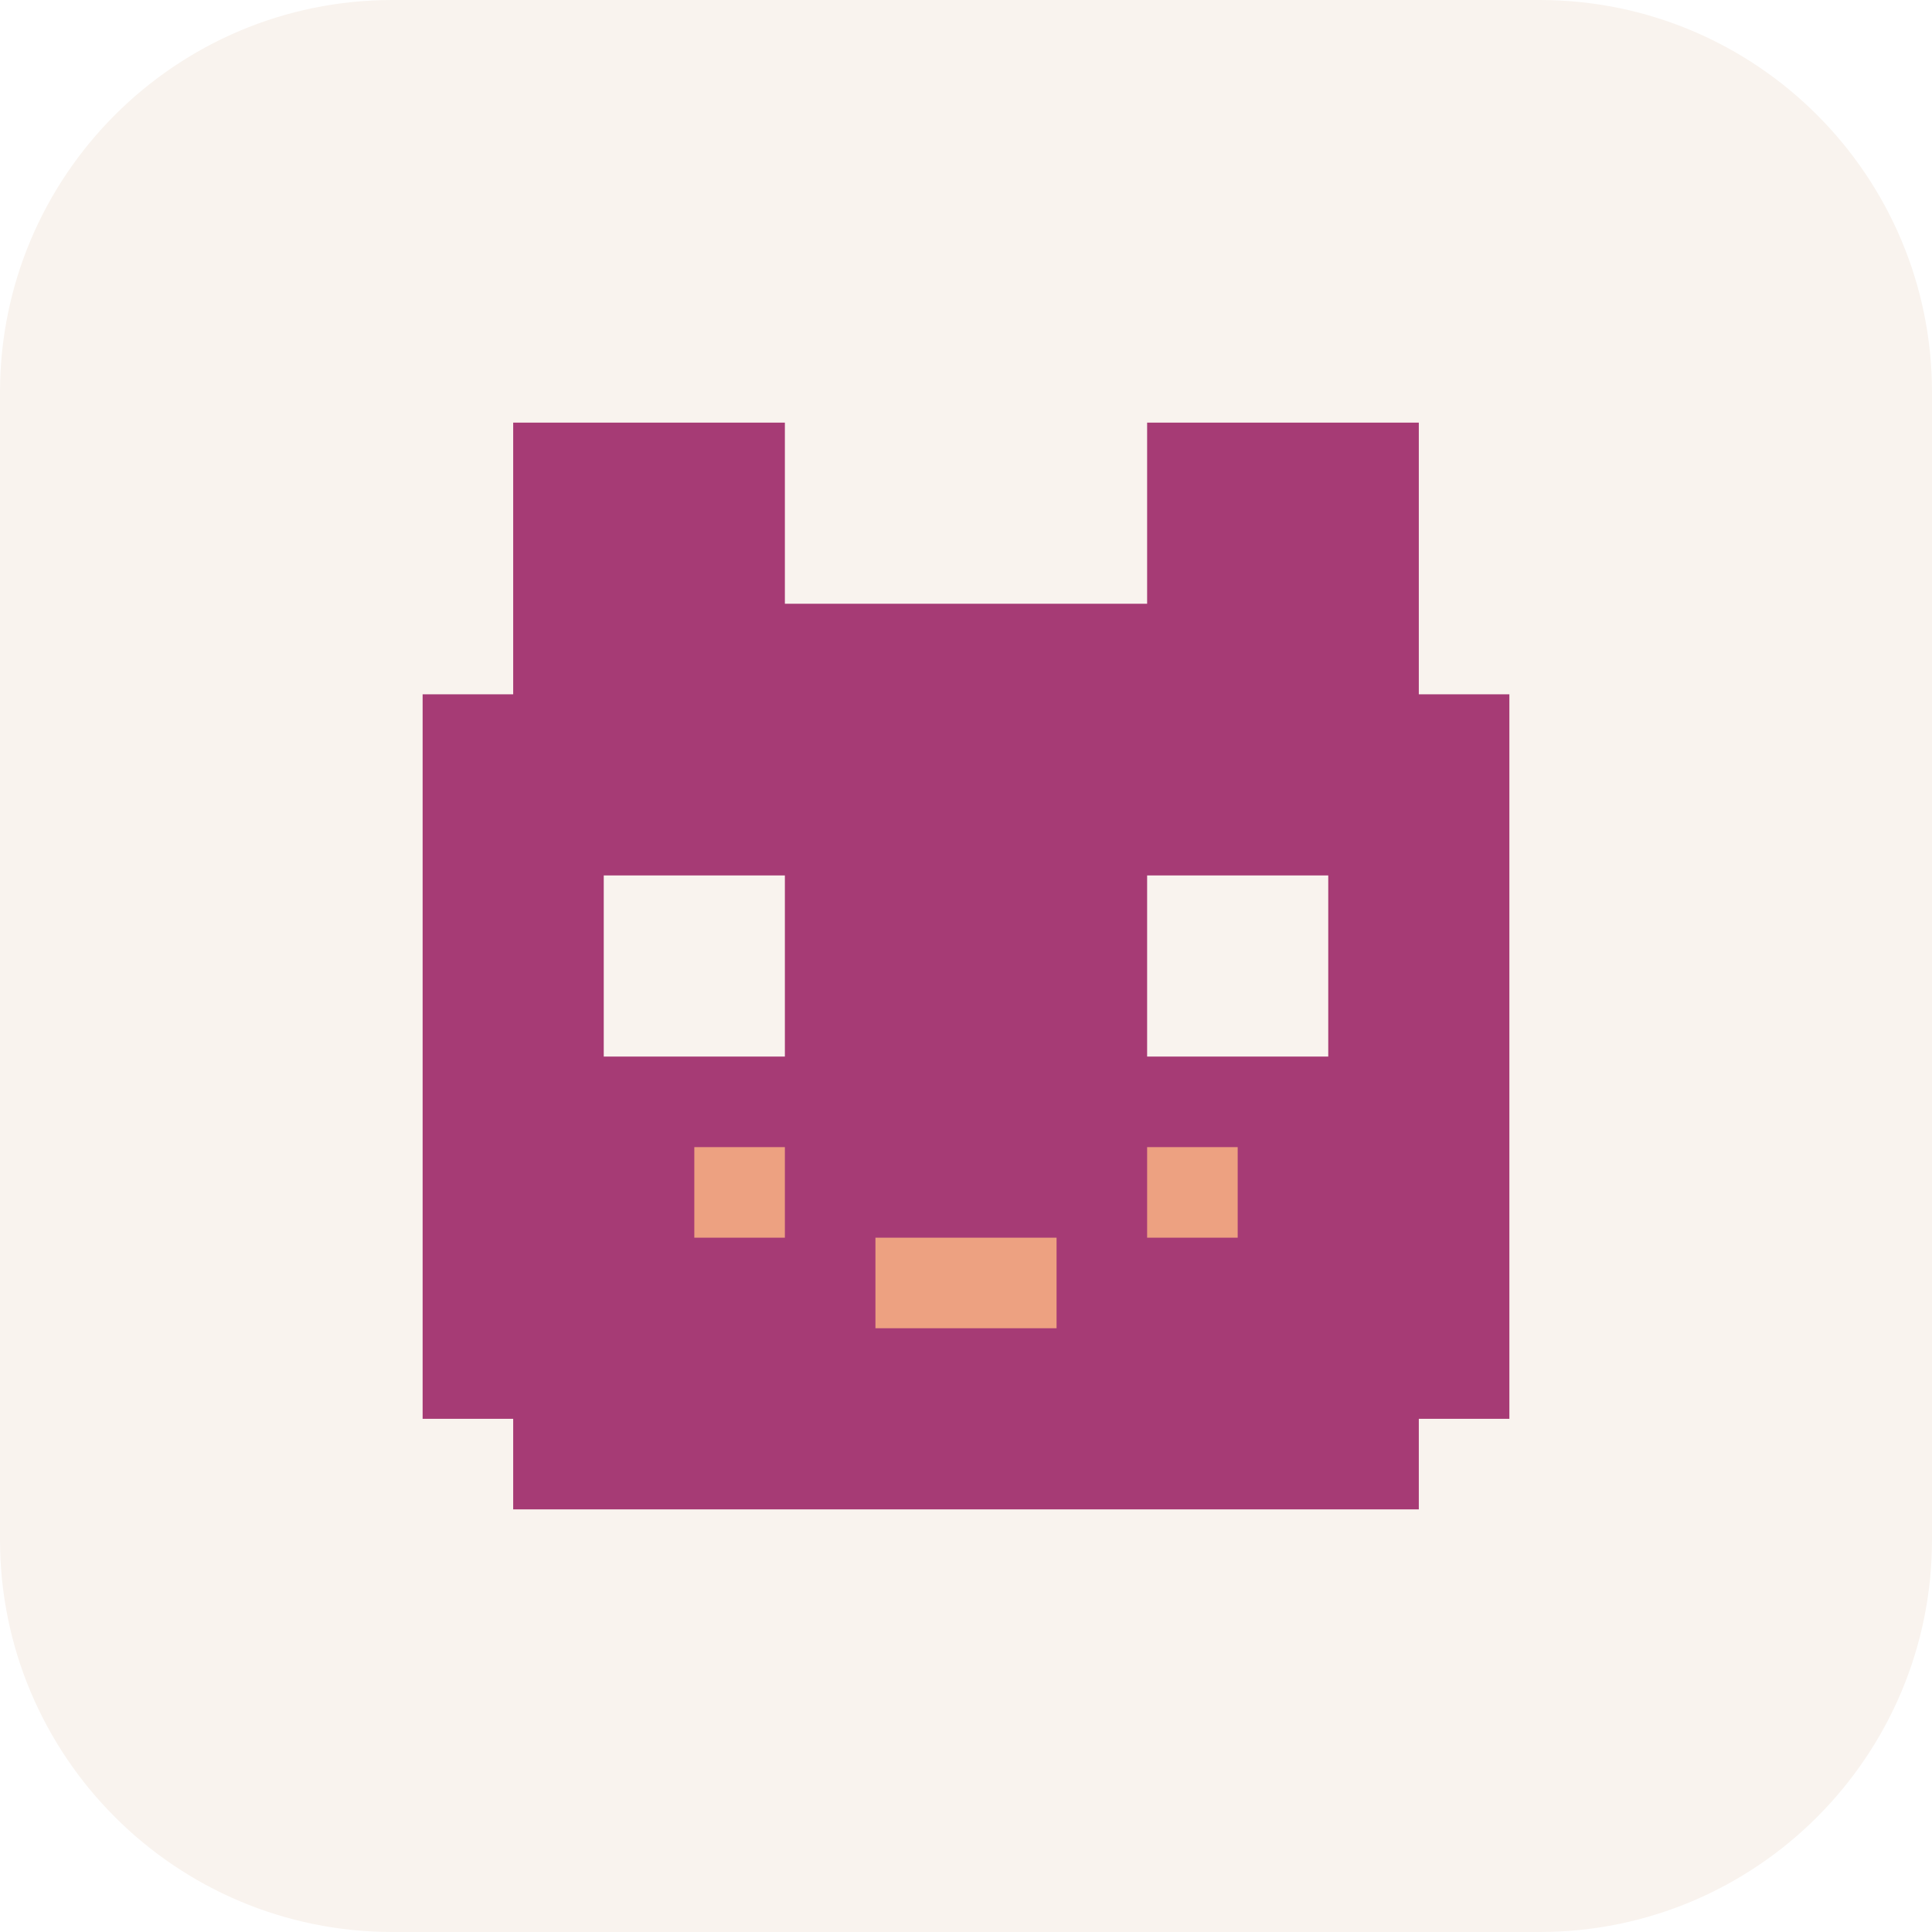
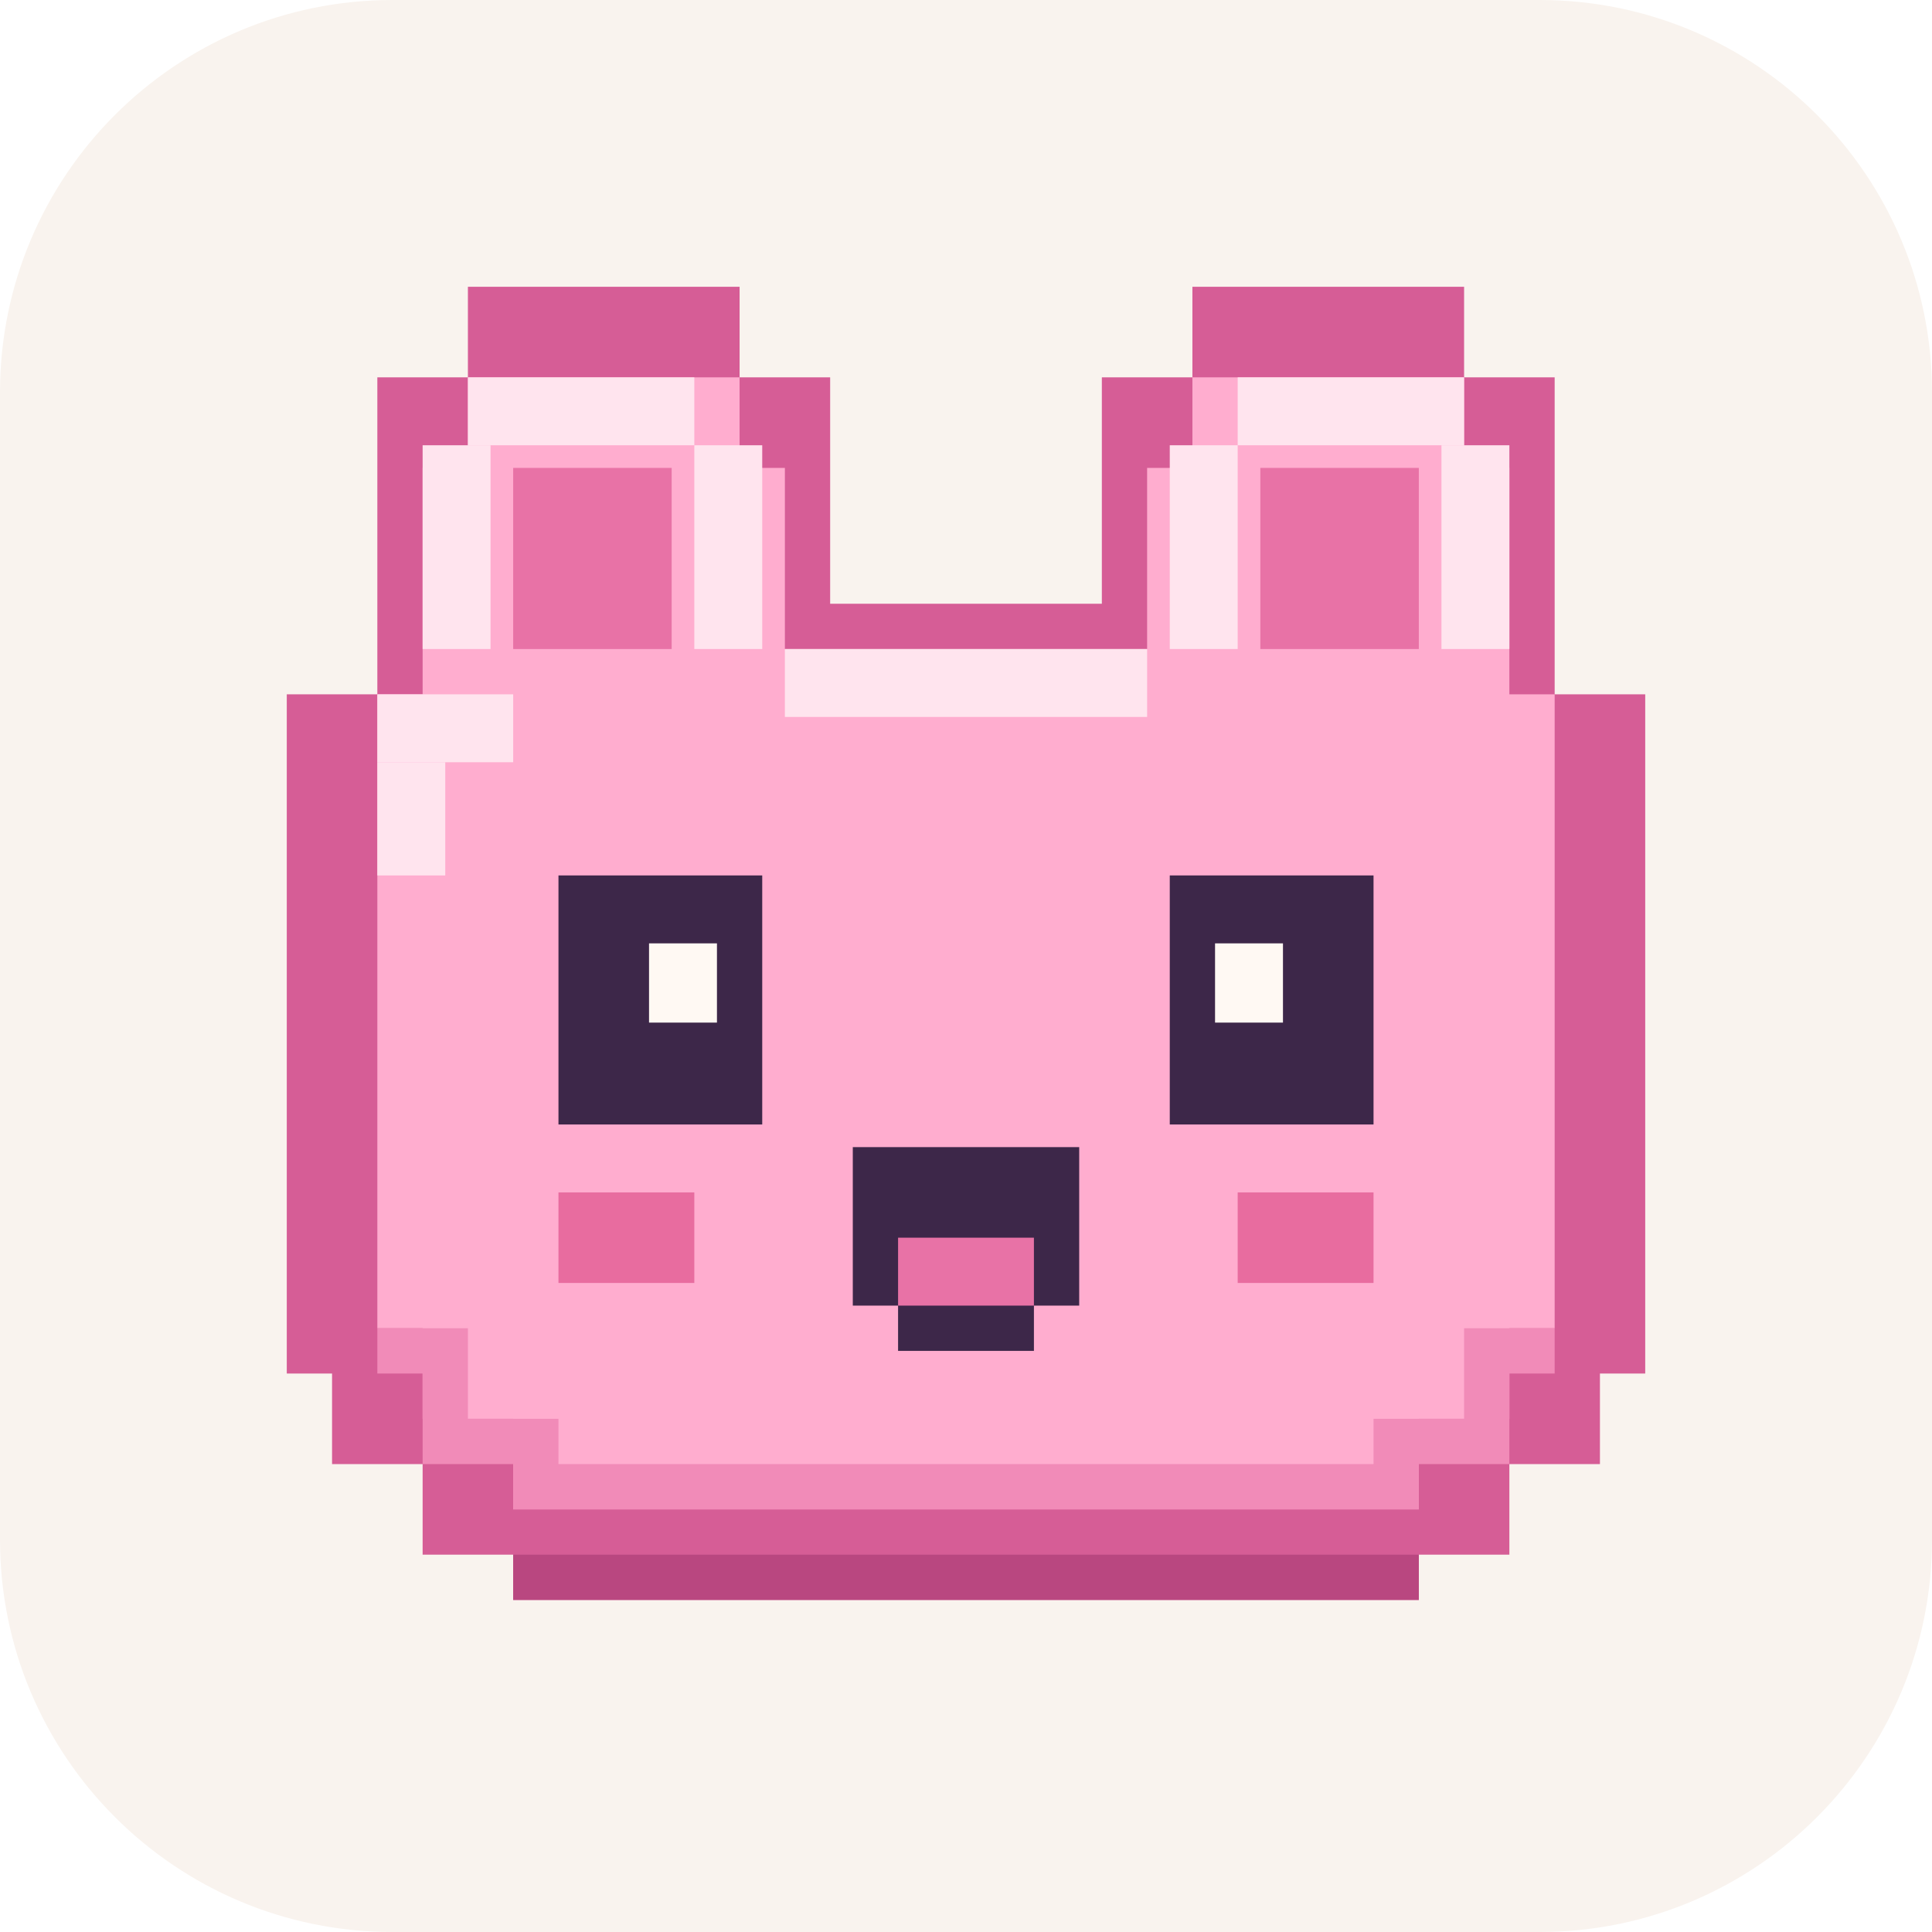
- <svg xmlns="http://www.w3.org/2000/svg" width="512.000" height="512.000" viewBox="0 0 512.000 512.000">
+ <svg xmlns="http://www.w3.org/2000/svg" width="512" height="512" viewBox="0 0 512 512">
  <rect width="512" height="512" rx="104" fill="#F9F3EE" />
  <g transform="translate(64 64) scale(3)">
-     <path fill="#A63B75" d="M24 16H48V32H80V16H104V40H112V104H104V112H24V104H16V40H24Z" />
-     <path fill="#F9F3EE" d="M32 56H48V72H32ZM80 56H96V72H80Z" />
-     <path fill="#EDA181" d="M40 80H48V88H40ZM80 80H88V88H80ZM56 88H72V96H56Z" />
+     <path fill="#D65D96" d="M20 4H44V12H52V32H76V12H84V4H108V12H116V40H124V100H120V108H112V116H104V120H24V116H16V108H8V100H4V40H12V12H20Z" />
+     <path fill="#FFADCF" d="M20 12H44V20H48V36H80V20H84V12H108V20H112V40H116V96H112V104H104V112H24V104H16V96H12V40H16V20H20Z" />
+     <rect x="20" y="12" width="20" height="6" fill="#FFE4EE" />
+     <rect x="88" y="12" width="20" height="6" fill="#FFE4EE" />
+     <rect x="16" y="18" width="6" height="18" fill="#FFE4EE" />
+     <rect x="40" y="18" width="6" height="18" fill="#FFE4EE" />
+     <rect x="82" y="18" width="6" height="18" fill="#FFE4EE" />
+     <rect x="106" y="18" width="6" height="18" fill="#FFE4EE" />
+     <rect x="24" y="20" width="14" height="16" fill="#E872A6" />
+     <rect x="90" y="20" width="14" height="16" fill="#E872A6" />
+     <rect x="48" y="36" width="32" height="6" fill="#FFE4EE" />
+     <rect x="12" y="40" width="12" height="6" fill="#FFE4EE" />
+     <rect x="12" y="46" width="6" height="10" fill="#FFE4EE" />
+     <path fill="#F18BB8" d="M12 96H20V104H28V108H100V104H108V96H116V100H112V108H104V112H24V108H16V100H12Z" />
+     <rect x="24" y="116" width="80" height="4" fill="#B94780" />
+     <rect x="28" y="56" width="18" height="22" fill="#3D2749" />
+     <rect x="82" y="56" width="18" height="22" fill="#3D2749" />
+     <rect x="36" y="62" width="6" height="7" fill="#FFF9F3" />
+     <rect x="86" y="62" width="6" height="7" fill="#FFF9F3" />
+     <rect x="28" y="84" width="12" height="8" fill="#E86C9F" />
+     <rect x="88" y="84" width="12" height="8" fill="#E86C9F" />
+     <path fill="#3D2749" d="M54 80H74V94H70V98H58V94H54Z" />
+     <rect x="58" y="88" width="12" height="6" fill="#E872A6" />
  </g>
</svg>
